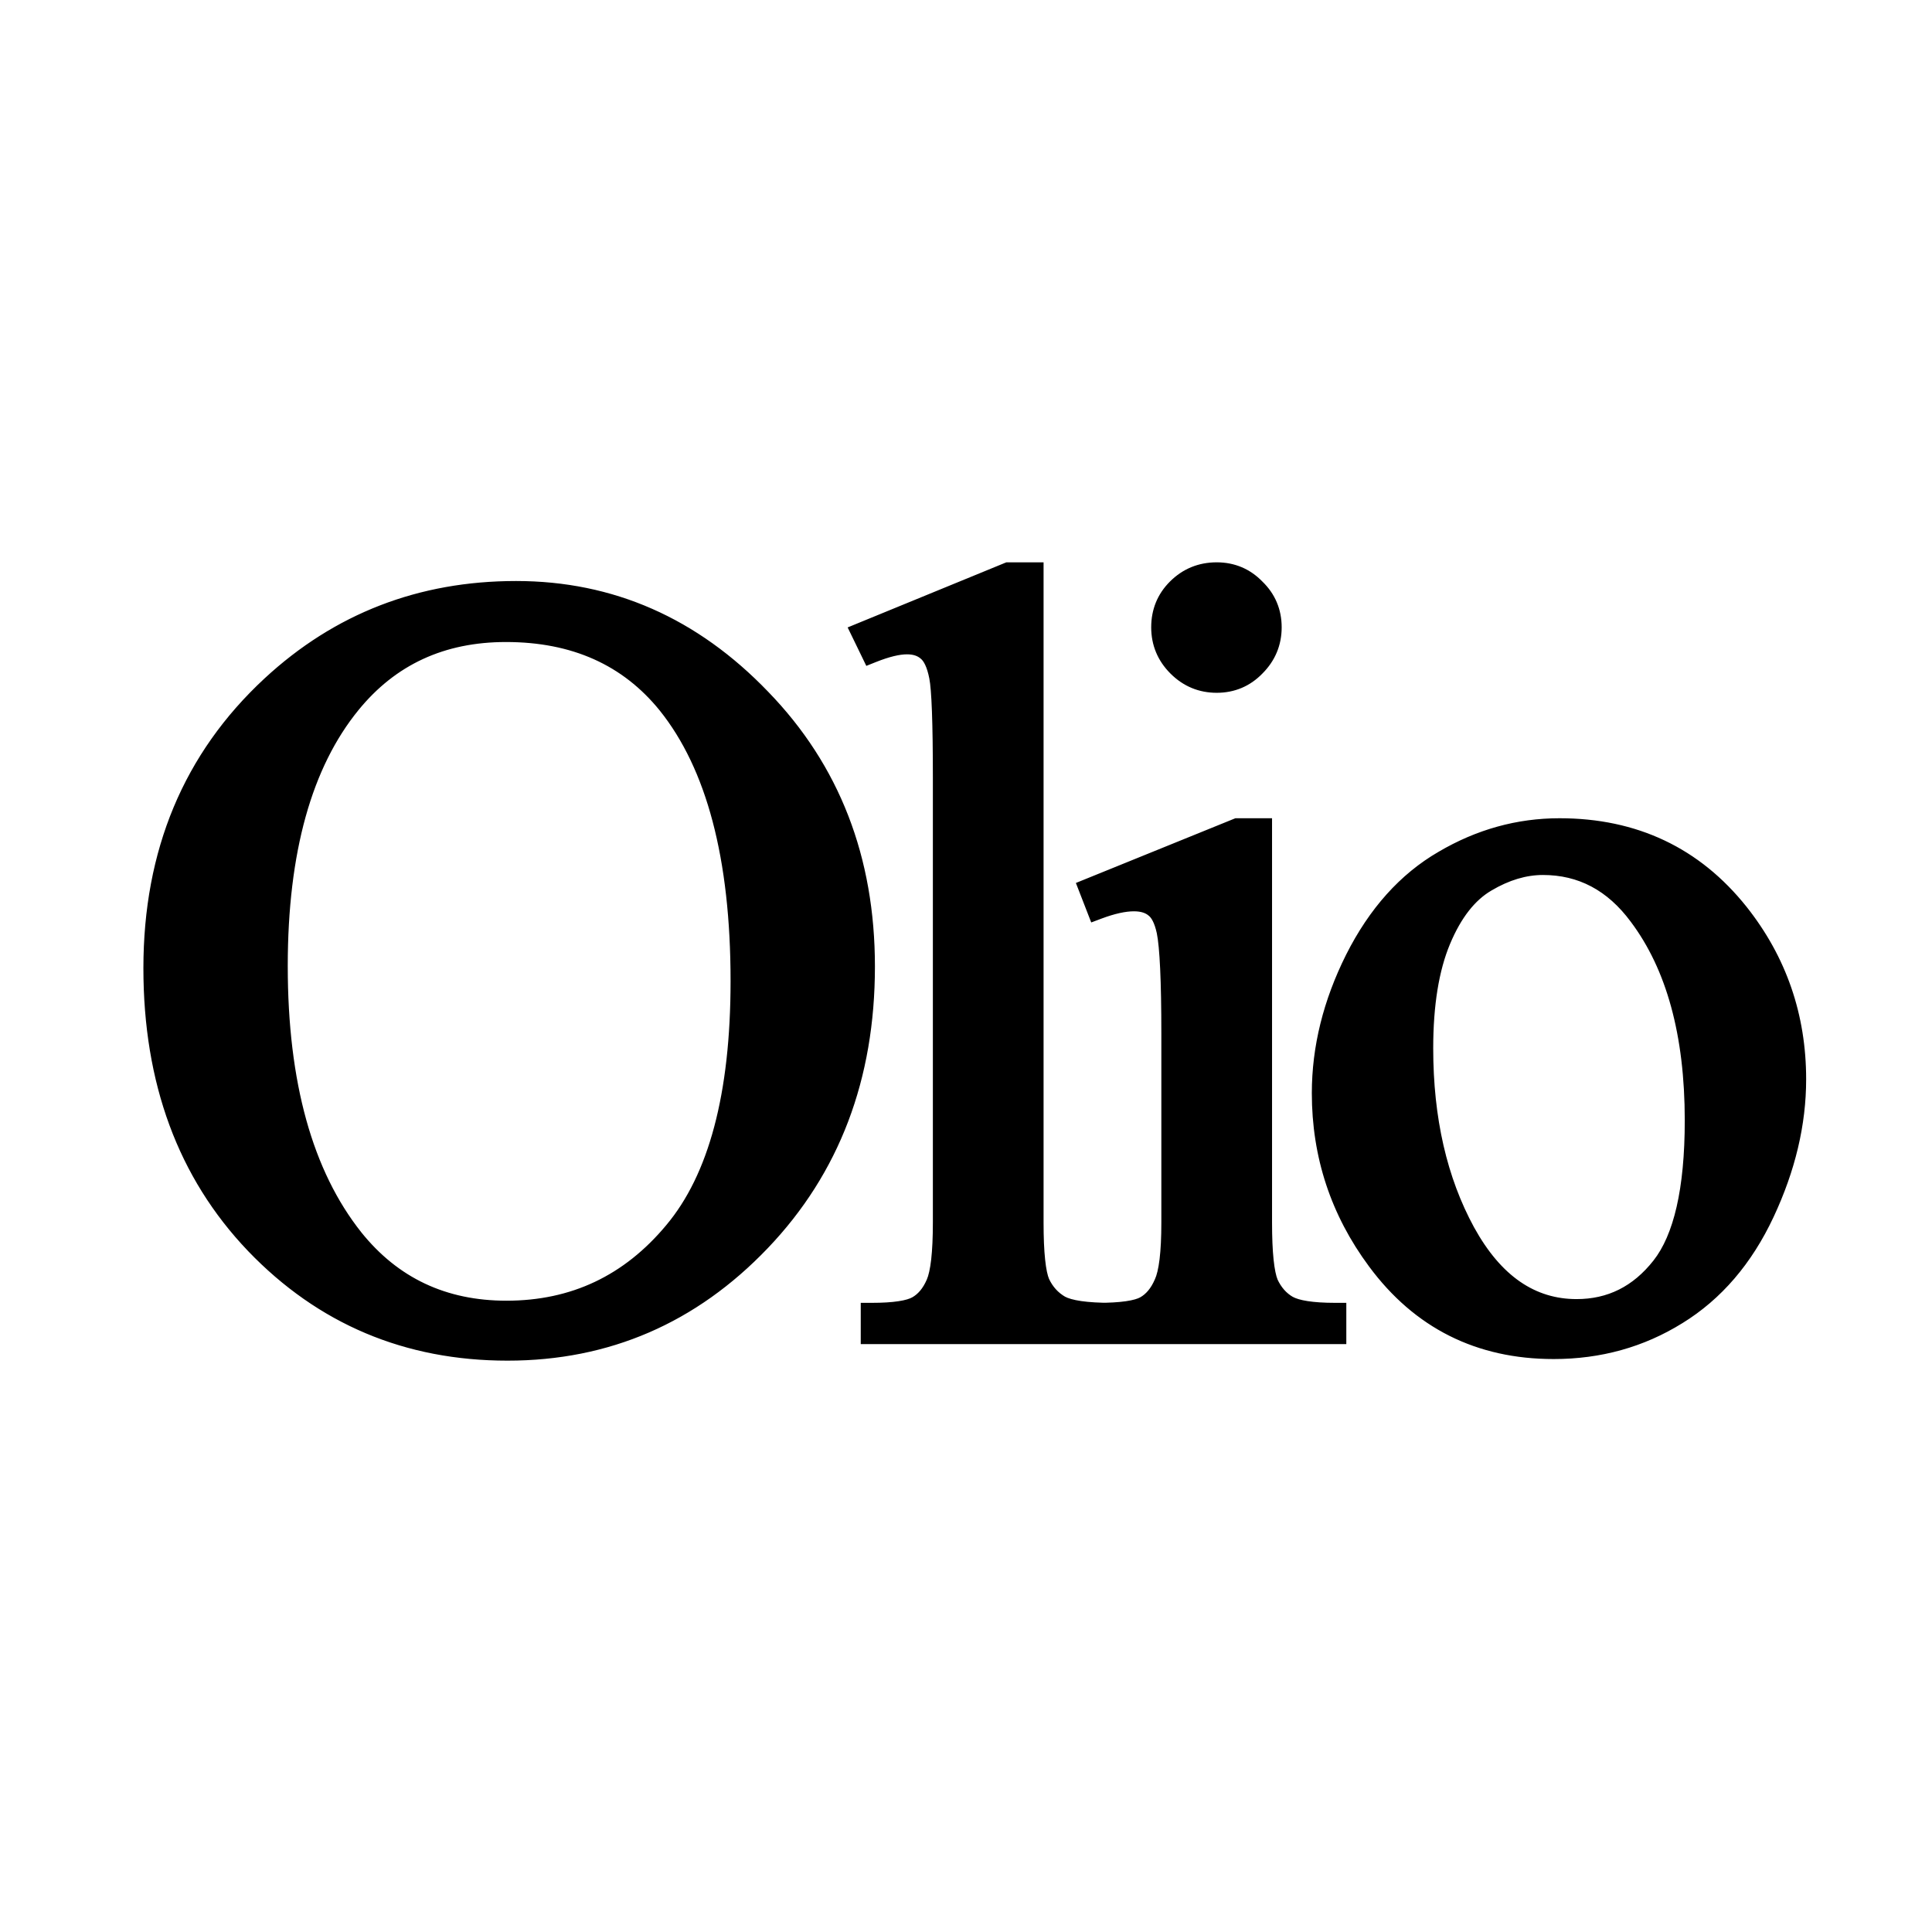
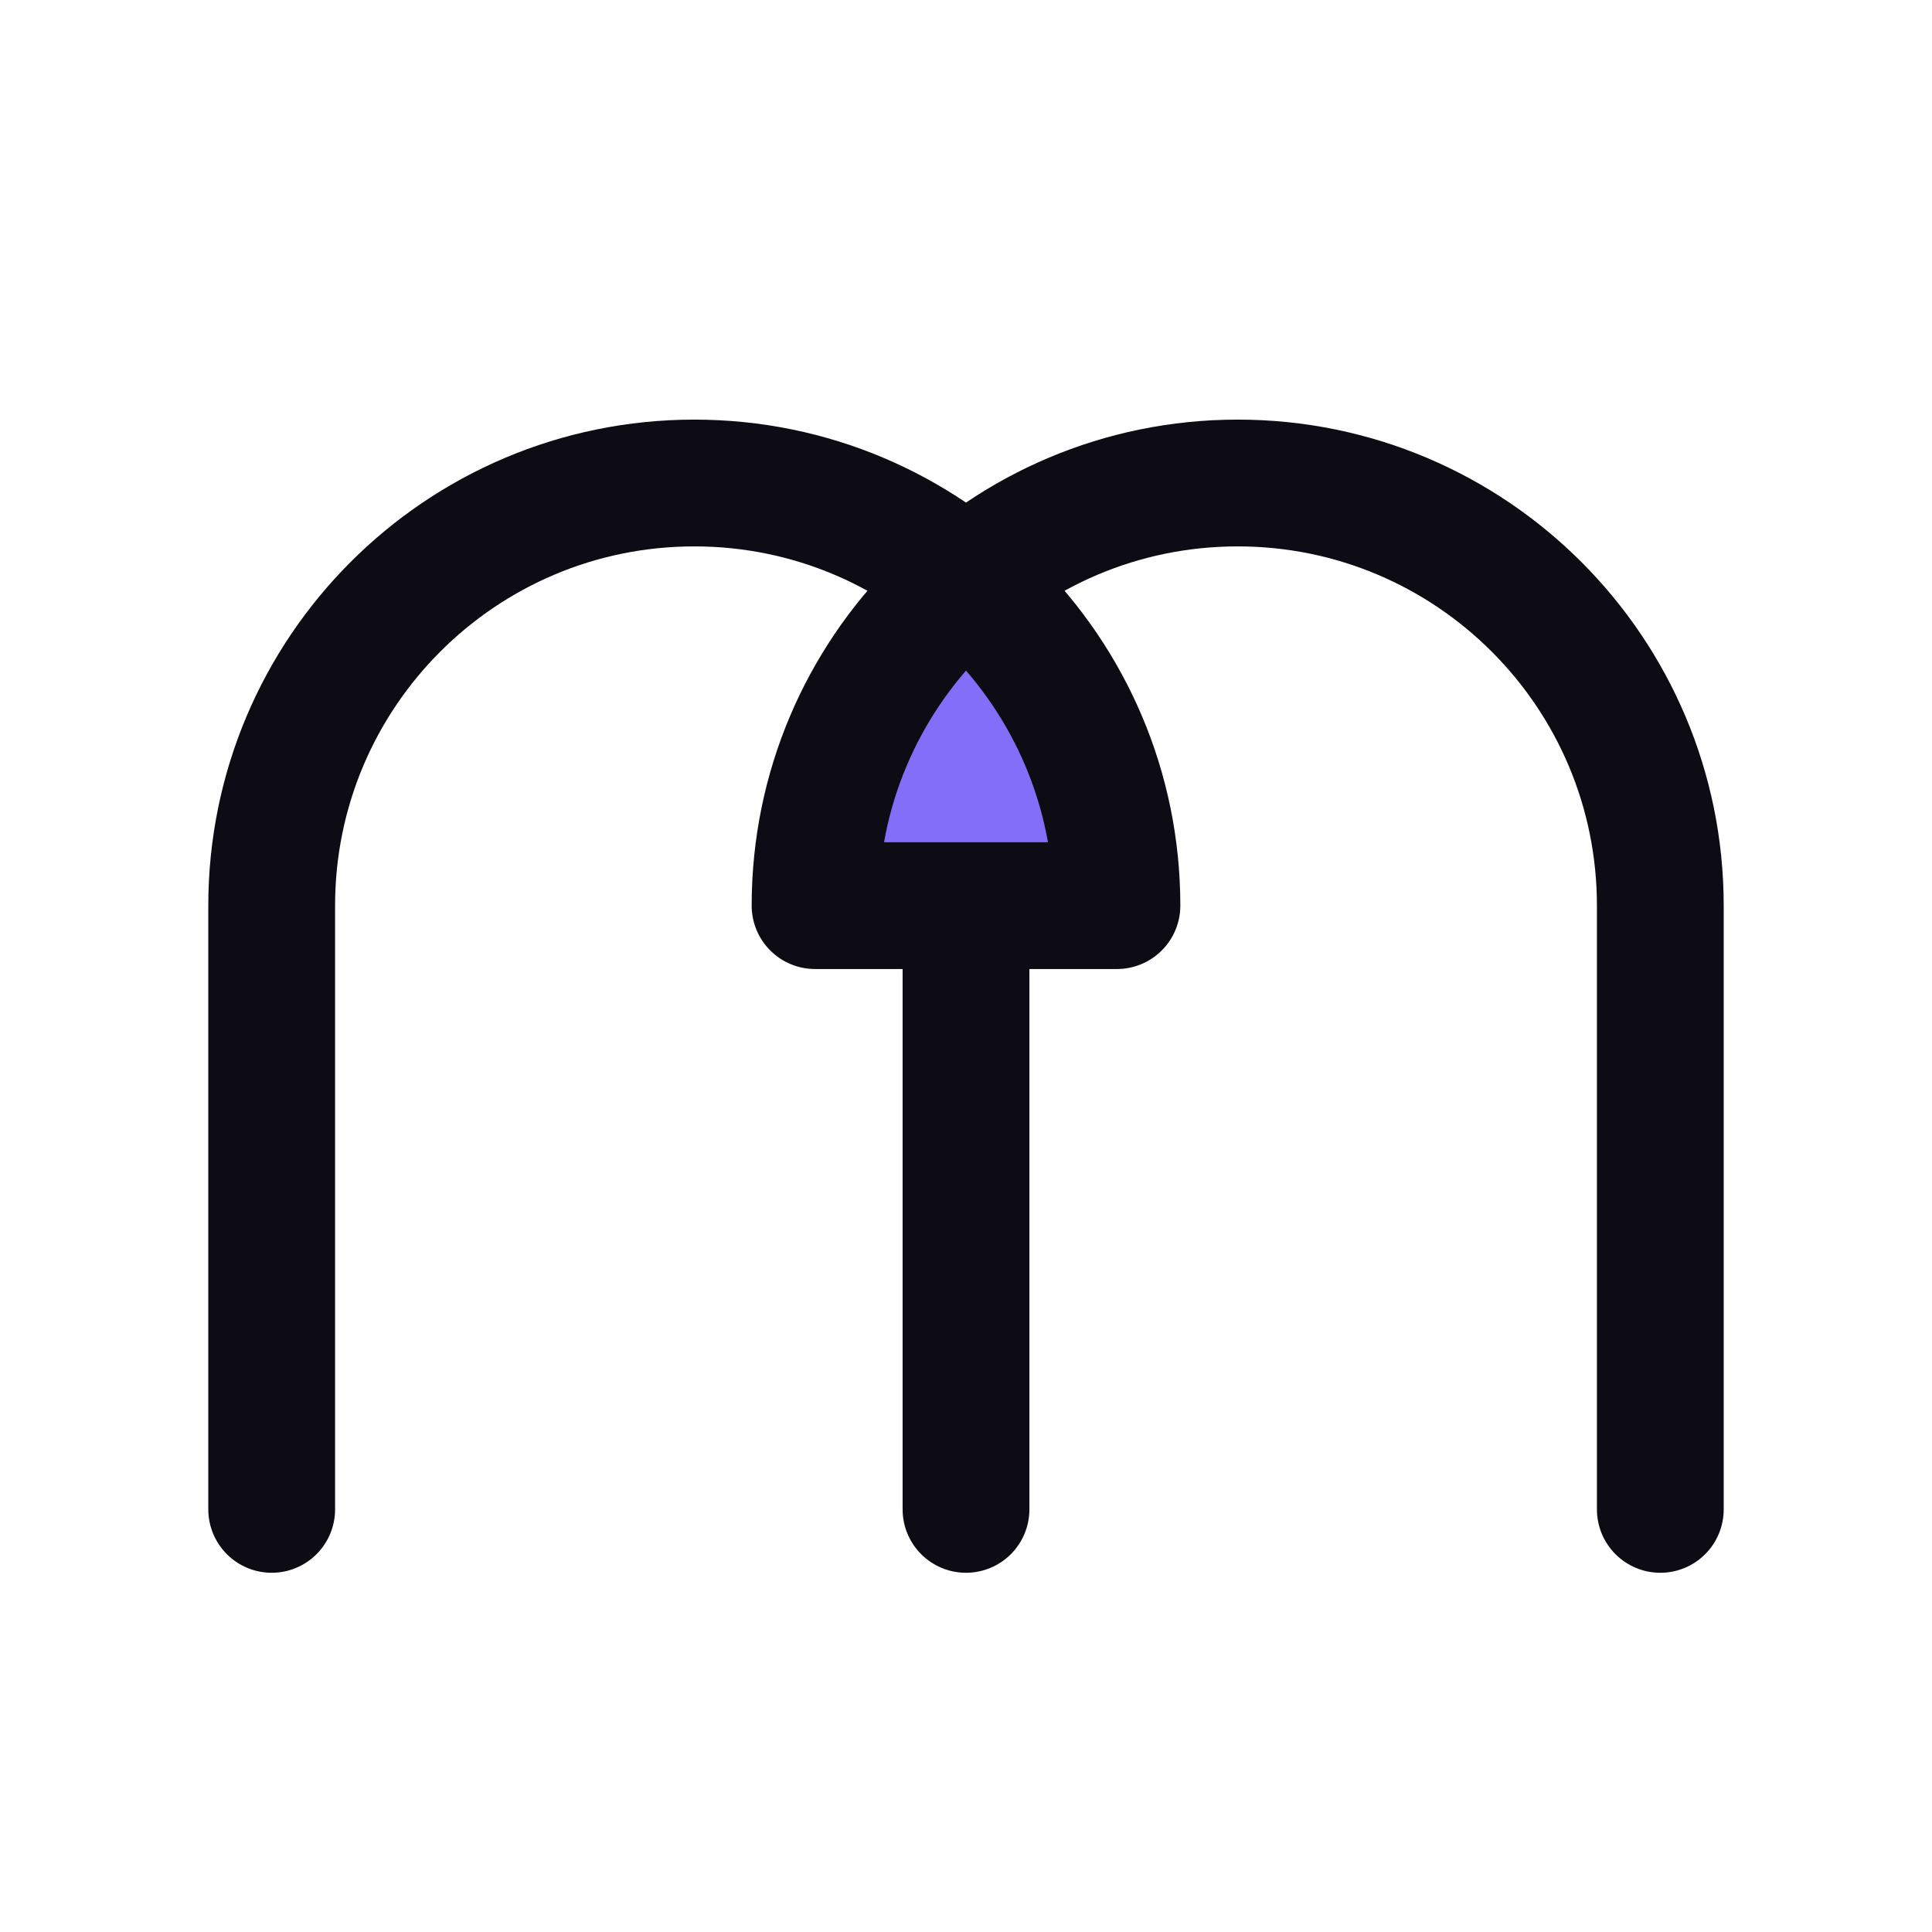
- <svg xmlns="http://www.w3.org/2000/svg" width="100" height="100" viewBox="0 0 100 100" fill="none">
-   <path d="M26.713 30.643C31.581 30.643 35.793 32.496 39.351 36.202C42.928 39.889 44.716 44.498 44.716 50.029C44.716 55.726 42.919 60.455 39.324 64.216C35.729 67.977 31.378 69.857 26.271 69.857C21.109 69.857 16.767 68.023 13.245 64.354C9.743 60.685 7.991 55.938 7.991 50.112C7.991 44.157 10.019 39.299 14.075 35.538C17.596 32.275 21.809 30.643 26.713 30.643ZM26.188 32.662C22.832 32.662 20.141 33.906 18.113 36.395C15.587 39.493 14.324 44.028 14.324 50.001C14.324 56.122 15.633 60.833 18.251 64.133C20.261 66.64 22.915 67.894 26.215 67.894C29.737 67.894 32.641 66.52 34.927 63.773C37.231 61.026 38.383 56.694 38.383 50.776C38.383 44.36 37.121 39.576 34.595 36.423C32.567 33.916 29.765 32.662 26.188 32.662ZM53.445 29.675V63.276C53.445 64.861 53.556 65.912 53.777 66.428C54.017 66.944 54.376 67.341 54.856 67.617C55.335 67.875 56.229 68.004 57.538 68.004V69H45.121V68.004C46.283 68.004 47.075 67.885 47.499 67.645C47.924 67.405 48.255 67.009 48.495 66.456C48.735 65.903 48.855 64.843 48.855 63.276V40.267C48.855 37.409 48.79 35.658 48.661 35.013C48.532 34.349 48.32 33.897 48.025 33.657C47.748 33.418 47.389 33.298 46.946 33.298C46.467 33.298 45.859 33.446 45.121 33.74L44.651 32.773L52.201 29.675H53.445ZM62.976 29.675C63.751 29.675 64.405 29.952 64.94 30.505C65.493 31.04 65.769 31.694 65.769 32.468C65.769 33.243 65.493 33.906 64.94 34.459C64.405 35.013 63.751 35.289 62.976 35.289C62.202 35.289 61.538 35.013 60.985 34.459C60.432 33.906 60.155 33.243 60.155 32.468C60.155 31.694 60.423 31.04 60.957 30.505C61.51 29.952 62.183 29.675 62.976 29.675ZM65.272 42.922V63.276C65.272 64.861 65.382 65.921 65.603 66.456C65.843 66.972 66.184 67.359 66.626 67.617C67.087 67.875 67.917 68.004 69.115 68.004V69H56.809V68.004C58.044 68.004 58.874 67.885 59.298 67.645C59.722 67.405 60.054 67.009 60.294 66.456C60.552 65.903 60.681 64.843 60.681 63.276V53.513C60.681 50.766 60.598 48.987 60.432 48.176C60.303 47.586 60.1 47.181 59.824 46.959C59.547 46.72 59.169 46.6 58.69 46.6C58.173 46.6 57.547 46.738 56.809 47.015L56.422 46.019L64.055 42.922H65.272ZM80.72 42.922C84.555 42.922 87.634 44.378 89.957 47.291C91.93 49.78 92.916 52.638 92.916 55.864C92.916 58.132 92.372 60.427 91.284 62.75C90.197 65.073 88.694 66.825 86.777 68.004C84.878 69.184 82.758 69.774 80.416 69.774C76.6 69.774 73.567 68.253 71.318 65.211C69.419 62.649 68.469 59.773 68.469 56.583C68.469 54.26 69.041 51.956 70.184 49.669C71.346 47.365 72.867 45.669 74.747 44.581C76.627 43.475 78.619 42.922 80.72 42.922ZM79.863 44.719C78.886 44.719 77.9 45.014 76.904 45.604C75.927 46.176 75.134 47.19 74.526 48.646C73.917 50.103 73.613 51.974 73.613 54.26C73.613 57.947 74.341 61.128 75.798 63.801C77.273 66.474 79.209 67.811 81.605 67.811C83.394 67.811 84.869 67.073 86.03 65.599C87.192 64.124 87.772 61.589 87.772 57.993C87.772 53.495 86.804 49.955 84.869 47.374C83.56 45.604 81.891 44.719 79.863 44.719Z" fill="black" />
-   <path d="M39.351 36.202L38.941 36.596L38.943 36.598L39.351 36.202ZM13.245 64.354L12.834 64.747L12.835 64.749L13.245 64.354ZM14.075 35.538L13.688 35.12L13.688 35.12L14.075 35.538ZM18.113 36.395L18.554 36.755L18.554 36.755L18.113 36.395ZM18.251 64.133L17.805 64.487L17.806 64.489L18.251 64.133ZM34.927 63.773L34.49 63.407L34.489 63.409L34.927 63.773ZM34.595 36.423L35.039 36.067L35.038 36.065L34.595 36.423ZM26.713 30.643V31.213C31.416 31.213 35.483 32.995 38.941 36.596L39.351 36.202L39.762 35.807C36.103 31.997 31.745 30.073 26.713 30.073V30.643ZM39.351 36.202L38.943 36.598C42.408 40.171 44.147 44.634 44.147 50.029H44.716H45.286C45.286 44.362 43.448 39.607 39.76 35.805L39.351 36.202ZM44.716 50.029H44.147C44.147 55.594 42.396 60.178 38.912 63.822L39.324 64.216L39.736 64.609C43.442 60.732 45.286 55.857 45.286 50.029H44.716ZM39.324 64.216L38.912 63.822C35.422 67.473 31.219 69.288 26.271 69.288V69.857V70.427C31.537 70.427 36.035 68.48 39.736 64.609L39.324 64.216ZM26.271 69.857V69.288C21.261 69.288 17.069 67.515 13.656 63.96L13.245 64.354L12.835 64.749C16.465 68.531 20.956 70.427 26.271 70.427V69.857ZM13.245 64.354L13.658 63.961C10.271 60.414 8.561 55.815 8.561 50.112H7.991H7.422C7.422 56.061 9.214 60.957 12.834 64.747L13.245 64.354ZM7.991 50.112H8.561C8.561 44.302 10.532 39.6 14.462 35.956L14.075 35.538L13.688 35.12C9.506 38.998 7.422 44.012 7.422 50.112H7.991ZM14.075 35.538L14.462 35.956C17.876 32.792 21.949 31.213 26.713 31.213V30.643V30.073C21.669 30.073 17.317 31.757 13.688 35.12L14.075 35.538ZM26.188 32.662V32.092C22.67 32.092 19.813 33.407 17.671 36.035L18.113 36.395L18.554 36.755C20.469 34.406 22.995 33.231 26.188 33.231V32.662ZM18.113 36.395L17.671 36.035C15.03 39.274 13.754 43.959 13.754 50.001H14.324H14.894C14.894 44.097 16.144 39.711 18.554 36.755L18.113 36.395ZM14.324 50.001H13.754C13.754 56.194 15.078 61.049 17.805 64.487L18.251 64.133L18.697 63.779C16.188 60.616 14.894 56.05 14.894 50.001H14.324ZM18.251 64.133L17.806 64.489C19.927 67.135 22.748 68.463 26.215 68.463V67.894V67.324C23.083 67.324 20.594 66.145 18.695 63.777L18.251 64.133ZM26.215 67.894V68.463C29.909 68.463 32.972 67.013 35.364 64.138L34.927 63.773L34.489 63.409C32.309 66.028 29.565 67.324 26.215 67.324V67.894ZM34.927 63.773L35.363 64.139C37.794 61.242 38.953 56.747 38.953 50.776H38.383H37.814C37.814 56.641 36.668 60.811 34.49 63.407L34.927 63.773ZM38.383 50.776H38.953C38.953 44.302 37.682 39.365 35.039 36.067L34.595 36.423L34.15 36.779C36.56 39.786 37.814 44.418 37.814 50.776H38.383ZM34.595 36.423L35.038 36.065C32.889 33.408 29.915 32.092 26.188 32.092V32.662V33.231C29.614 33.231 32.245 34.423 34.152 36.781L34.595 36.423ZM53.445 29.675H54.015V29.106H53.445V29.675ZM53.777 66.428L53.254 66.653L53.257 66.66L53.261 66.668L53.777 66.428ZM54.856 67.617L54.571 68.111L54.578 68.115L54.586 68.119L54.856 67.617ZM57.538 68.004H58.108V67.435H57.538V68.004ZM57.538 69V69.57H58.108V69H57.538ZM45.121 69H44.552V69.57H45.121V69ZM45.121 68.004V67.435H44.552V68.004H45.121ZM48.661 35.013L48.102 35.121L48.102 35.124L48.661 35.013ZM48.025 33.657L47.652 34.088L47.659 34.094L47.666 34.1L48.025 33.657ZM45.121 33.74L44.609 33.989L44.84 34.466L45.333 34.269L45.121 33.74ZM44.651 32.773L44.435 32.245L43.874 32.476L44.139 33.021L44.651 32.773ZM52.201 29.675V29.106H52.089L51.985 29.148L52.201 29.675ZM53.445 29.675H52.876V63.276H53.445H54.015V29.675H53.445ZM53.445 63.276H52.876C52.876 64.079 52.904 64.76 52.962 65.312C53.019 65.854 53.109 66.314 53.254 66.653L53.777 66.428L54.301 66.204C54.224 66.026 54.148 65.703 54.095 65.193C54.042 64.695 54.015 64.057 54.015 63.276H53.445ZM53.777 66.428L53.261 66.668C53.548 67.287 53.987 67.774 54.571 68.111L54.856 67.617L55.14 67.124C54.766 66.908 54.486 66.601 54.294 66.188L53.777 66.428ZM54.856 67.617L54.586 68.119C54.91 68.294 55.329 68.403 55.804 68.471C56.287 68.541 56.867 68.574 57.538 68.574V68.004V67.435C56.9 67.435 56.378 67.403 55.967 67.344C55.548 67.283 55.281 67.199 55.126 67.116L54.856 67.617ZM57.538 68.004H56.968V69H57.538H58.108V68.004H57.538ZM57.538 69V68.43H45.121V69V69.57H57.538V69ZM45.121 69H45.691V68.004H45.121H44.552V69H45.121ZM45.121 68.004V68.574C45.719 68.574 46.238 68.543 46.672 68.478C47.099 68.413 47.481 68.31 47.78 68.141L47.499 67.645L47.219 67.149C47.094 67.22 46.868 67.296 46.502 67.351C46.143 67.406 45.685 67.435 45.121 67.435V68.004ZM47.499 67.645L47.78 68.141C48.335 67.827 48.741 67.322 49.018 66.682L48.495 66.456L47.972 66.229C47.77 66.696 47.512 66.984 47.219 67.149L47.499 67.645ZM48.495 66.456L49.018 66.682C49.171 66.329 49.269 65.86 49.331 65.31C49.394 64.751 49.424 64.072 49.424 63.276H48.855H48.285C48.285 64.047 48.255 64.68 48.199 65.182C48.141 65.692 48.059 66.03 47.972 66.229L48.495 66.456ZM48.855 63.276H49.424V40.267H48.855H48.285V63.276H48.855ZM48.855 40.267H49.424C49.424 38.835 49.408 37.675 49.375 36.789C49.343 35.917 49.294 35.275 49.22 34.901L48.661 35.013L48.102 35.124C48.157 35.396 48.205 35.952 48.237 36.831C48.269 37.697 48.285 38.841 48.285 40.267H48.855ZM48.661 35.013L49.22 34.904C49.083 34.2 48.837 33.584 48.384 33.215L48.025 33.657L47.666 34.1C47.803 34.211 47.98 34.497 48.102 35.121L48.661 35.013ZM48.025 33.657L48.398 33.227C47.997 32.88 47.496 32.728 46.946 32.728V33.298V33.868C47.282 33.868 47.499 33.956 47.652 34.088L48.025 33.657ZM46.946 33.298V32.728C46.362 32.728 45.676 32.905 44.91 33.212L45.121 33.74L45.333 34.269C46.041 33.986 46.572 33.868 46.946 33.868V33.298ZM45.121 33.74L45.634 33.492L45.163 32.524L44.651 32.773L44.139 33.021L44.609 33.989L45.121 33.74ZM44.651 32.773L44.867 33.3L52.417 30.202L52.201 29.675L51.985 29.148L44.435 32.245L44.651 32.773ZM52.201 29.675V30.245H53.445V29.675V29.106H52.201V29.675ZM64.94 30.505L64.53 30.901L64.537 30.908L64.544 30.914L64.94 30.505ZM64.94 34.459L64.537 34.057L64.53 34.064L64.94 34.459ZM60.957 30.505L61.36 30.908L60.957 30.505ZM65.272 42.922H65.841V42.352H65.272V42.922ZM65.603 66.456L65.077 66.674L65.082 66.685L65.087 66.696L65.603 66.456ZM66.626 67.617L66.34 68.109L66.348 68.114L66.626 67.617ZM69.115 68.004H69.685V67.435H69.115V68.004ZM69.115 69V69.57H69.685V69H69.115ZM56.809 69H56.239V69.57H56.809V69ZM56.809 68.004V67.435H56.239V68.004H56.809ZM60.294 66.456L59.778 66.215L59.774 66.222L59.771 66.229L60.294 66.456ZM60.432 48.176L60.99 48.062L60.988 48.054L60.432 48.176ZM59.824 46.959L59.45 47.39L59.459 47.397L59.468 47.404L59.824 46.959ZM56.809 47.015L56.278 47.221L56.482 47.746L57.009 47.548L56.809 47.015ZM56.422 46.019L56.208 45.491L55.688 45.702L55.891 46.225L56.422 46.019ZM64.055 42.922V42.352H63.944L63.84 42.394L64.055 42.922ZM62.976 29.675V30.245C63.597 30.245 64.103 30.459 64.53 30.901L64.94 30.505L65.349 30.109C64.706 29.444 63.904 29.106 62.976 29.106V29.675ZM64.94 30.505L64.544 30.914C64.985 31.341 65.2 31.847 65.2 32.468H65.769H66.339C66.339 31.541 66 30.738 65.335 30.095L64.94 30.505ZM65.769 32.468H65.2C65.2 33.09 64.984 33.609 64.537 34.057L64.94 34.459L65.342 34.862C66.001 34.203 66.339 33.395 66.339 32.468H65.769ZM64.94 34.459L64.53 34.064C64.103 34.505 63.597 34.719 62.976 34.719V35.289V35.859C63.904 35.859 64.706 35.52 65.349 34.855L64.94 34.459ZM62.976 35.289V34.719C62.355 34.719 61.835 34.504 61.388 34.057L60.985 34.459L60.582 34.862C61.241 35.521 62.049 35.859 62.976 35.859V35.289ZM60.985 34.459L61.388 34.057C60.94 33.609 60.725 33.09 60.725 32.468H60.155H59.586C59.586 33.395 59.923 34.203 60.582 34.862L60.985 34.459ZM60.155 32.468H60.725C60.725 31.841 60.935 31.333 61.36 30.908L60.957 30.505L60.555 30.102C59.91 30.746 59.586 31.547 59.586 32.468H60.155ZM60.957 30.505L61.36 30.908C61.805 30.463 62.332 30.245 62.976 30.245V29.675V29.106C62.035 29.106 61.216 29.441 60.555 30.102L60.957 30.505ZM65.272 42.922H64.702V63.276H65.272H65.841V42.922H65.272ZM65.272 63.276H64.702C64.702 64.079 64.73 64.762 64.788 65.319C64.845 65.866 64.935 66.33 65.077 66.674L65.603 66.456L66.13 66.238C66.051 66.047 65.975 65.714 65.921 65.201C65.868 64.697 65.841 64.057 65.841 63.276H65.272ZM65.603 66.456L65.087 66.696C65.37 67.305 65.785 67.786 66.34 68.109L66.626 67.617L66.913 67.125C66.583 66.932 66.316 66.639 66.12 66.216L65.603 66.456ZM66.626 67.617L66.348 68.114C66.95 68.451 67.914 68.574 69.115 68.574V68.004V67.435C67.92 67.435 67.225 67.3 66.905 67.12L66.626 67.617ZM69.115 68.004H68.546V69H69.115H69.685V68.004H69.115ZM69.115 69V68.43H56.809V69V69.57H69.115V69ZM56.809 69H57.379V68.004H56.809H56.239V69H56.809ZM56.809 68.004V68.574C57.443 68.574 57.988 68.543 58.439 68.478C58.881 68.415 59.276 68.312 59.578 68.141L59.298 67.645L59.018 67.149C58.896 67.218 58.664 67.295 58.276 67.351C57.898 67.406 57.411 67.435 56.809 67.435V68.004ZM59.298 67.645L59.578 68.141C60.134 67.827 60.539 67.322 60.816 66.682L60.294 66.456L59.771 66.229C59.569 66.696 59.31 66.984 59.018 67.149L59.298 67.645ZM60.294 66.456L60.81 66.697C60.976 66.34 61.082 65.867 61.15 65.315C61.218 64.754 61.25 64.073 61.25 63.276H60.681H60.111C60.111 64.046 60.079 64.678 60.019 65.177C59.957 65.685 59.869 66.019 59.778 66.215L60.294 66.456ZM60.681 63.276H61.25V53.514H60.681H60.111V63.276H60.681ZM60.681 53.514H61.25C61.25 50.781 61.17 48.94 60.99 48.062L60.432 48.176L59.874 48.29C60.026 49.034 60.111 50.752 60.111 53.514H60.681ZM60.432 48.176L60.988 48.054C60.849 47.419 60.608 46.858 60.179 46.514L59.824 46.959L59.468 47.404C59.592 47.504 59.756 47.754 59.875 48.298L60.432 48.176ZM59.824 46.959L60.197 46.529C59.788 46.175 59.263 46.03 58.69 46.03V46.6V47.169C59.075 47.169 59.306 47.265 59.45 47.39L59.824 46.959ZM58.69 46.6V46.03C58.079 46.03 57.38 46.192 56.609 46.481L56.809 47.015L57.009 47.548C57.713 47.284 58.268 47.169 58.69 47.169V46.6ZM56.809 47.015L57.34 46.808L56.953 45.813L56.422 46.019L55.891 46.225L56.278 47.221L56.809 47.015ZM56.422 46.019L56.636 46.547L64.269 43.45L64.055 42.922L63.84 42.394L56.208 45.491L56.422 46.019ZM64.055 42.922V43.491H65.272V42.922V42.352H64.055V42.922ZM89.957 47.291L90.403 46.937L90.402 46.936L89.957 47.291ZM86.777 68.004L86.478 67.519L86.476 67.521L86.777 68.004ZM71.318 65.211L71.776 64.873L71.775 64.872L71.318 65.211ZM70.184 49.669L69.675 49.413L69.674 49.415L70.184 49.669ZM74.747 44.581L75.032 45.074L75.036 45.072L74.747 44.581ZM76.904 45.604L77.192 46.096L77.195 46.094L76.904 45.604ZM75.798 63.801L75.298 64.073L75.299 64.076L75.798 63.801ZM84.869 47.374L84.411 47.713L84.413 47.716L84.869 47.374ZM80.72 42.922V43.491C84.388 43.491 87.3 44.873 89.512 47.646L89.957 47.291L90.402 46.936C87.968 43.883 84.723 42.352 80.72 42.352V42.922ZM89.957 47.291L89.511 47.645C91.402 50.032 92.346 52.764 92.346 55.864H92.916H93.486C93.486 52.511 92.457 49.529 90.403 46.937L89.957 47.291ZM92.916 55.864H92.346C92.346 58.038 91.826 60.251 90.769 62.508L91.284 62.75L91.8 62.992C92.919 60.603 93.486 58.226 93.486 55.864H92.916ZM91.284 62.75L90.769 62.508C89.721 64.745 88.288 66.406 86.478 67.519L86.777 68.004L87.075 68.49C89.1 67.244 90.672 65.401 91.8 62.992L91.284 62.75ZM86.777 68.004L86.476 67.521C84.672 68.642 82.657 69.205 80.416 69.205V69.774V70.344C82.859 70.344 85.084 69.727 87.077 68.488L86.777 68.004ZM80.416 69.774V69.205C76.779 69.205 73.917 67.768 71.776 64.873L71.318 65.211L70.86 65.55C73.218 68.739 76.421 70.344 80.416 70.344V69.774ZM71.318 65.211L71.775 64.872C69.949 62.408 69.039 59.651 69.039 56.583H68.469H67.9C67.9 59.895 68.888 62.89 70.86 65.55L71.318 65.211ZM68.469 56.583H69.039C69.039 54.357 69.586 52.139 70.694 49.924L70.184 49.669L69.674 49.415C68.496 51.772 67.9 54.163 67.9 56.583H68.469ZM70.184 49.669L70.693 49.926C71.814 47.701 73.264 46.097 75.032 45.074L74.747 44.581L74.462 44.088C72.469 45.241 70.877 47.029 69.675 49.413L70.184 49.669ZM74.747 44.581L75.036 45.072C76.832 44.015 78.724 43.491 80.72 43.491V42.922V42.352C78.513 42.352 76.423 42.934 74.458 44.09L74.747 44.581ZM79.863 44.719V44.15C78.766 44.15 77.681 44.482 76.614 45.114L76.904 45.604L77.195 46.094C78.118 45.547 79.006 45.289 79.863 45.289V44.719ZM76.904 45.604L76.617 45.113C75.498 45.767 74.638 46.9 74 48.427L74.526 48.646L75.051 48.866C75.63 47.48 76.356 46.585 77.192 46.096L76.904 45.604ZM74.526 48.646L74 48.427C73.353 49.977 73.044 51.93 73.044 54.26H73.613H74.183C74.183 52.018 74.482 50.229 75.051 48.866L74.526 48.646ZM73.613 54.26H73.044C73.044 58.023 73.787 61.301 75.298 64.073L75.798 63.801L76.298 63.528C74.896 60.955 74.183 57.872 74.183 54.26H73.613ZM75.798 63.801L75.299 64.076C76.842 66.873 78.942 68.38 81.605 68.38V67.811V67.241C79.475 67.241 77.703 66.076 76.297 63.526L75.798 63.801ZM81.605 67.811V68.38C83.578 68.38 85.214 67.555 86.478 65.951L86.03 65.599L85.583 65.246C84.523 66.592 83.209 67.241 81.605 67.241V67.811ZM86.03 65.599L86.478 65.951C87.763 64.318 88.342 61.616 88.342 57.993H87.772H87.203C87.203 61.561 86.62 63.929 85.583 65.246L86.03 65.599ZM87.772 57.993H88.342C88.342 53.419 87.358 49.744 85.324 47.032L84.869 47.374L84.413 47.716C86.251 50.166 87.203 53.571 87.203 57.993H87.772ZM84.869 47.374L85.327 47.035C83.921 45.135 82.089 44.15 79.863 44.15V44.719V45.289C81.693 45.289 83.198 46.074 84.411 47.713L84.869 47.374Z" fill="black" />
+ <svg xmlns="http://www.w3.org/2000/svg" viewBox="0 0 64 64" fill="none">
+   <path d="M27 30A14 14 0 0 1 32 19.276A14 14 0 0 1 37 30Z" fill="#836EF9" />
+   <path d="M9 50V30a14 14 0 0 1 28 0M27 30a14 14 0 0 1 28 0V50M27 30H37M32 30V50" fill="none" stroke="#0D0C14" stroke-width="4.2" stroke-linecap="round" stroke-linejoin="round" />
</svg>
